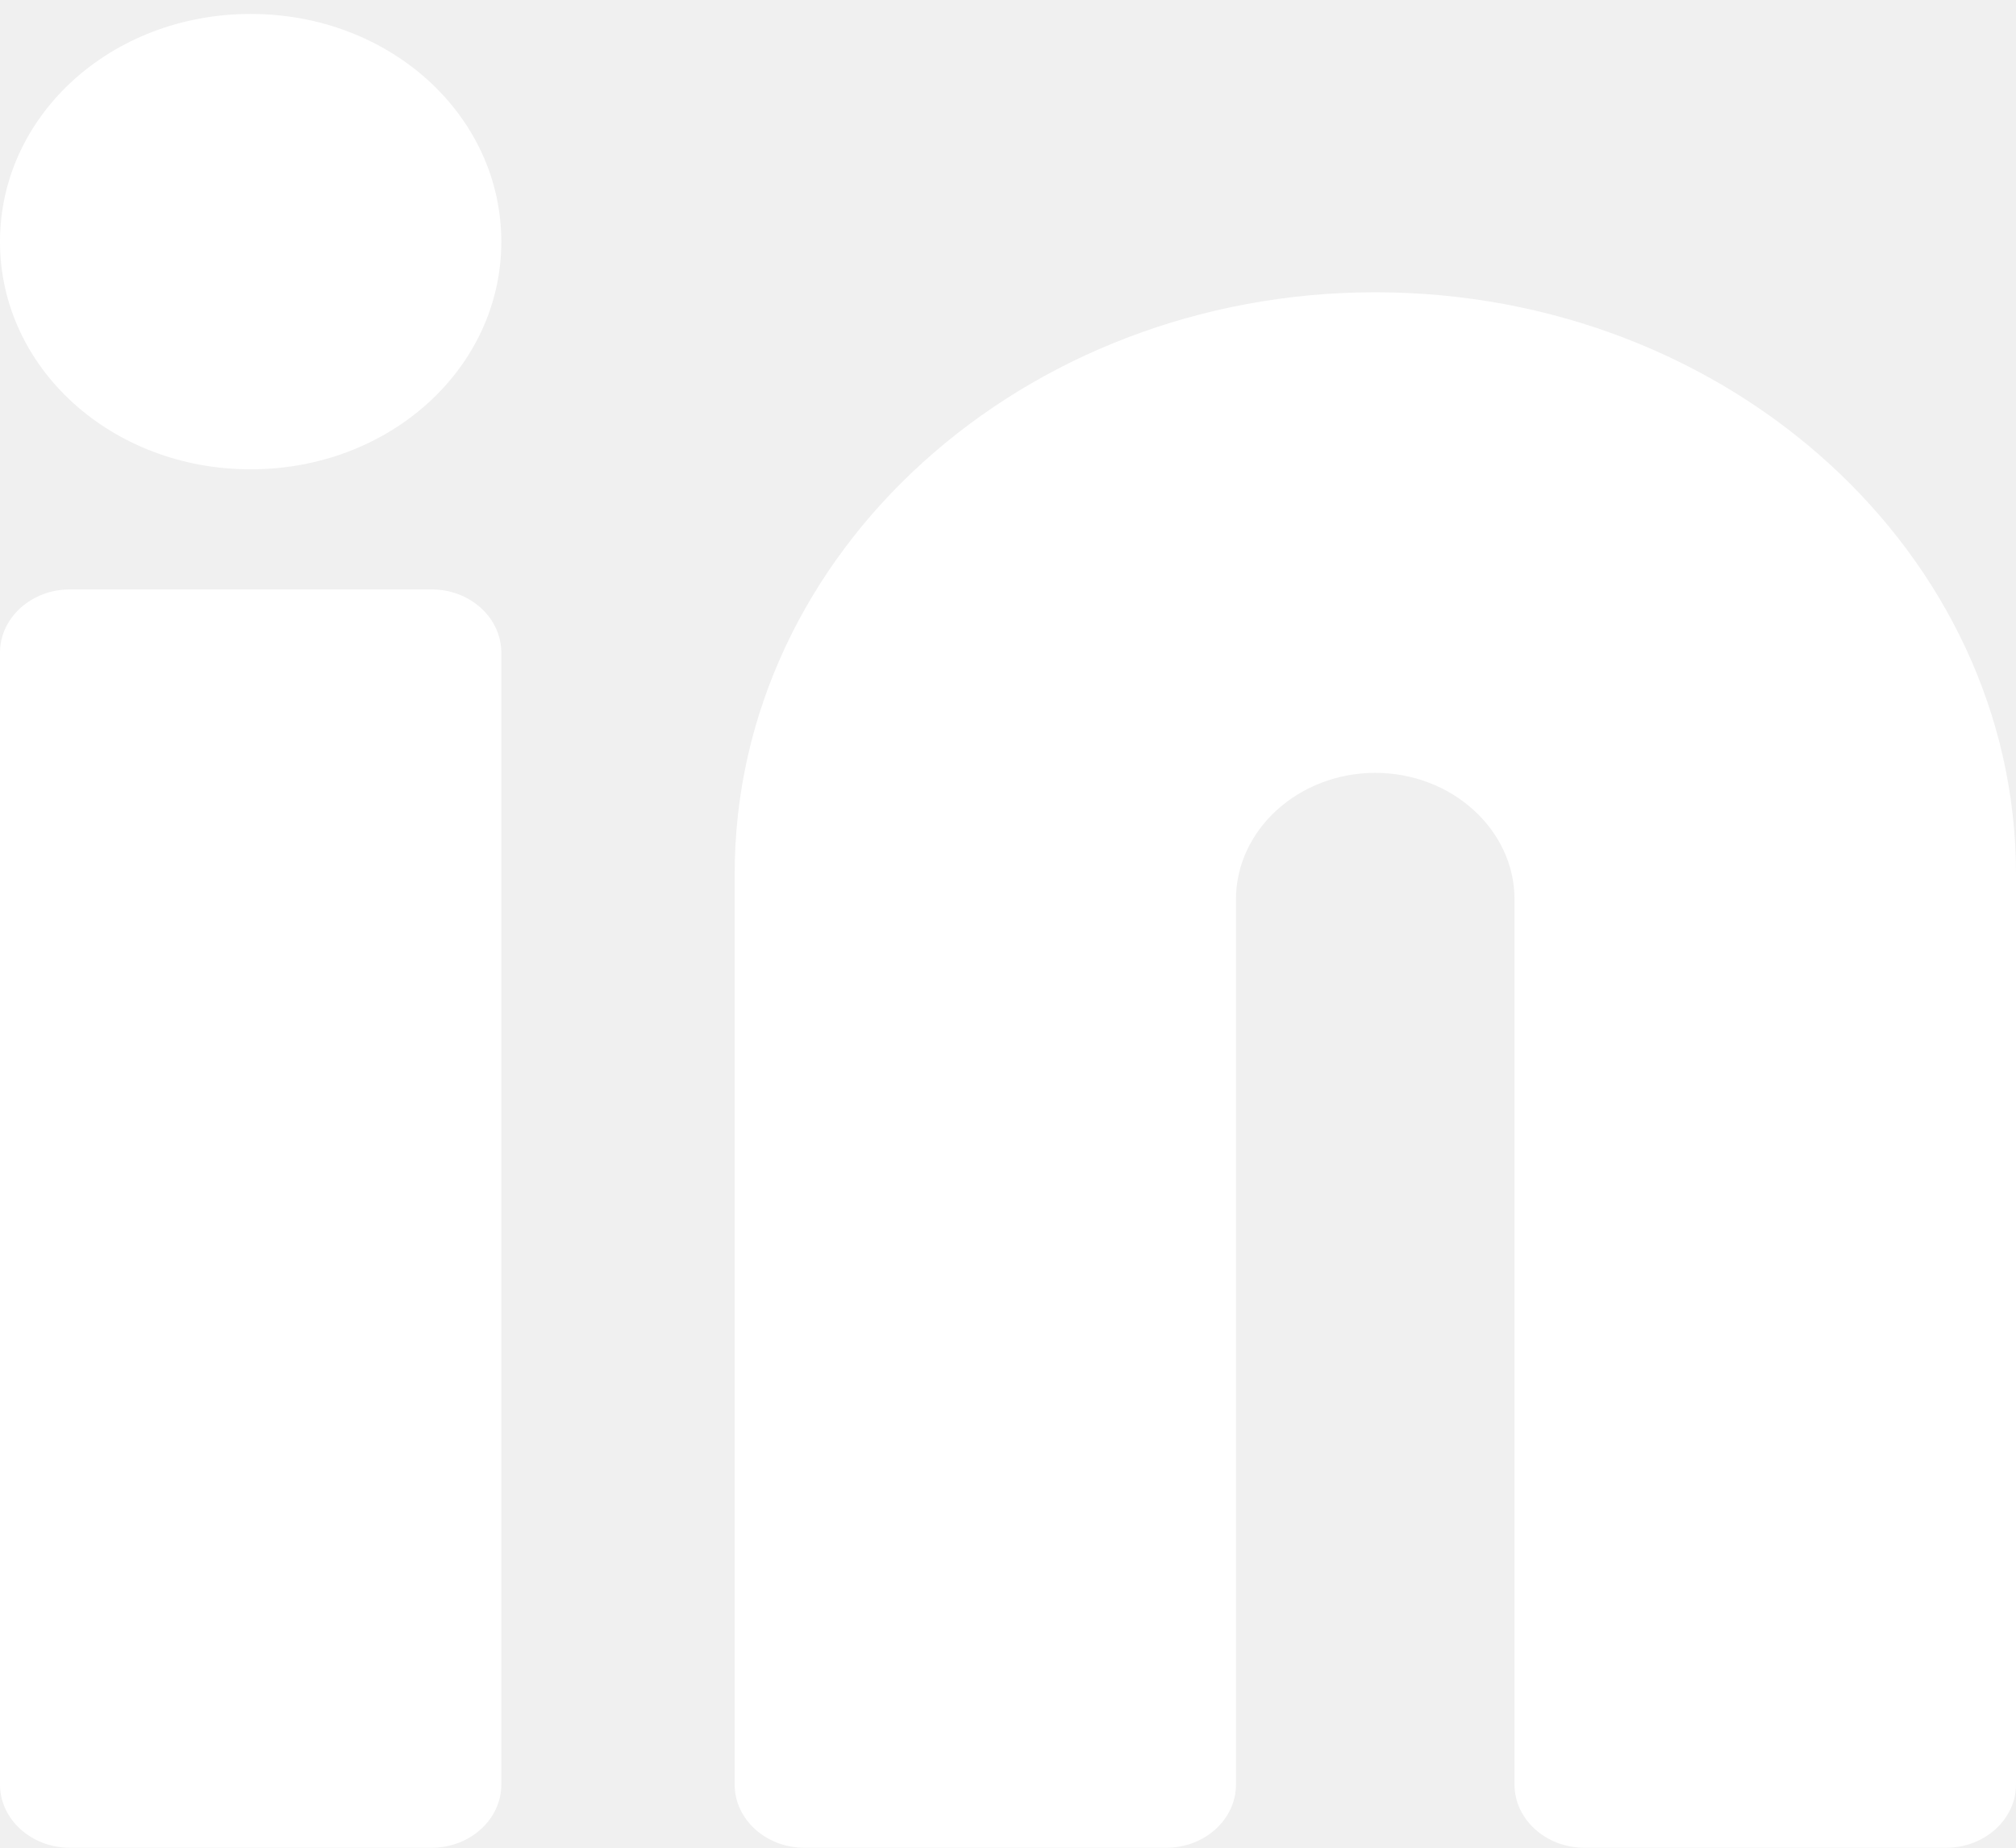
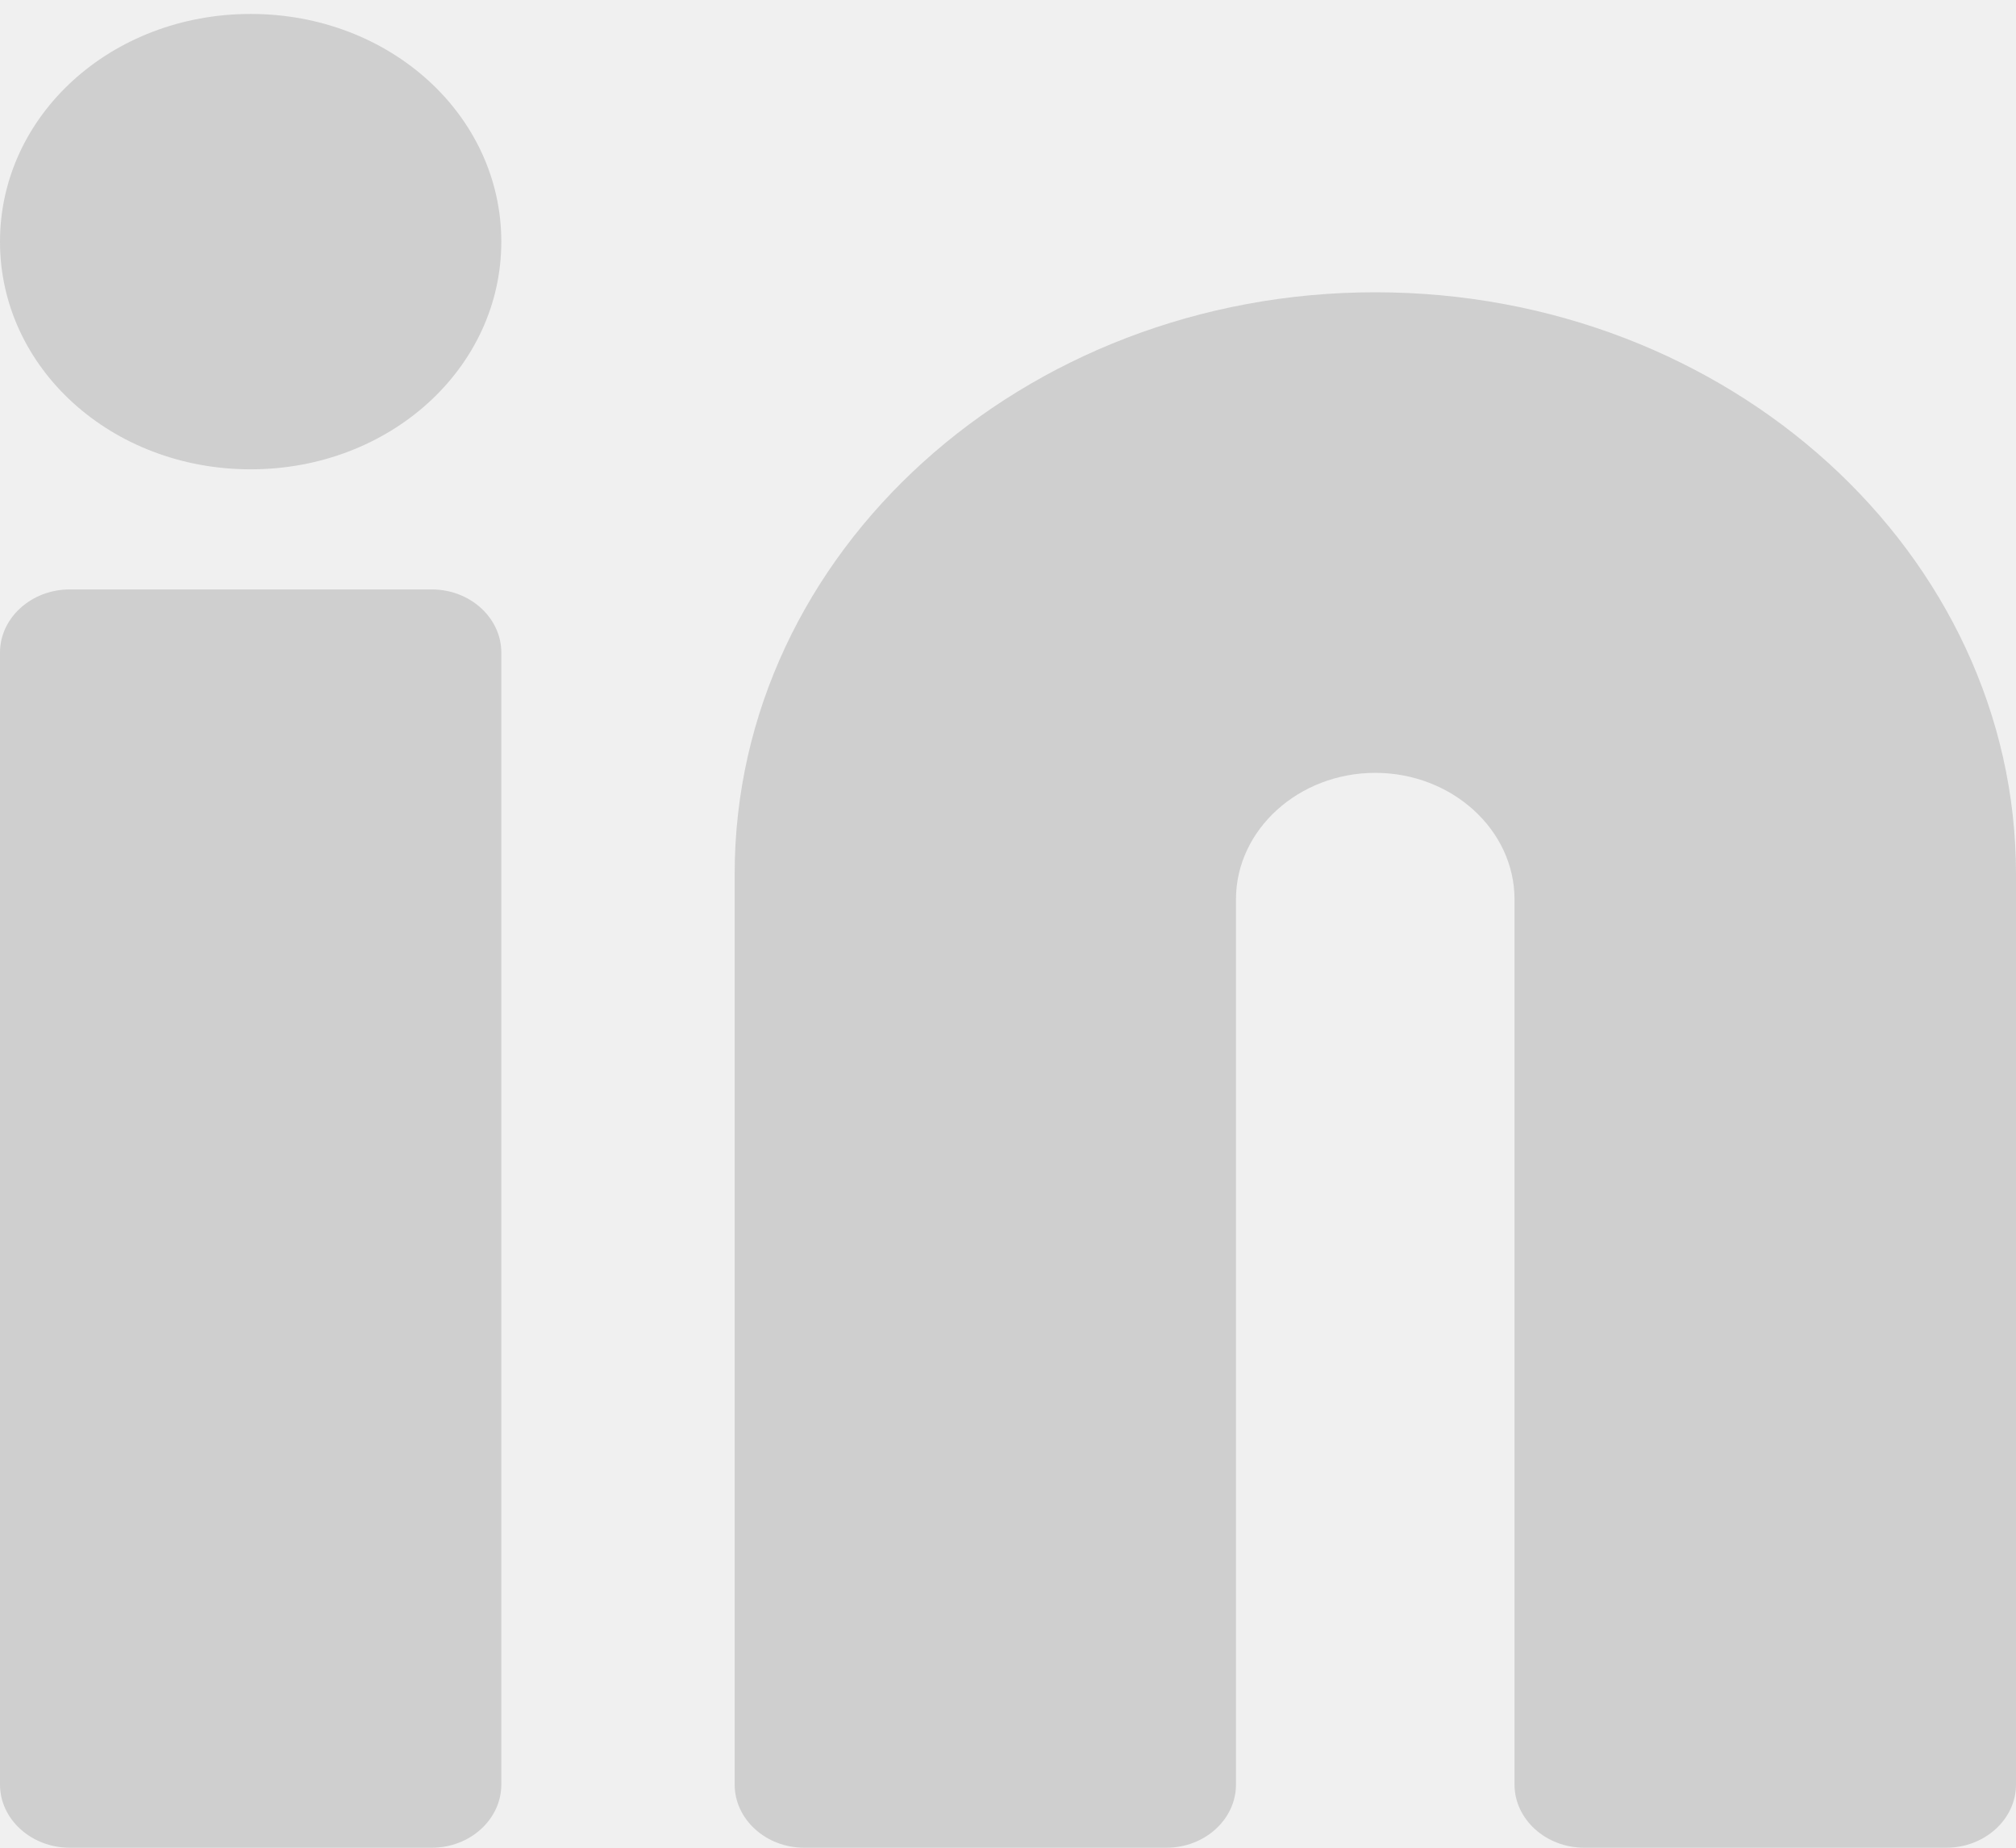
<svg xmlns="http://www.w3.org/2000/svg" width="12" height="11" viewBox="0 0 12 11" fill="none">
-   <path d="M8.186 1.74C6.093 1.74 4.373 3.283 4.373 5.203V10.624C4.373 10.831 4.559 11 4.787 11H6.943C7.171 11 7.357 10.831 7.357 10.624V5.354C7.357 4.94 7.73 4.601 8.186 4.601C8.642 4.601 9.015 4.94 9.015 5.354V10.624C9.015 10.831 9.202 11 9.43 11H11.585C11.813 11 12 10.831 12 10.624V5.203C12 3.302 10.3 1.74 8.186 1.74Z" fill="white" />
-   <path d="M1.492 0.083C0.663 0.083 0 0.686 0 1.439C0 2.191 0.663 2.794 1.492 2.794C2.321 2.794 2.984 2.191 2.984 1.439C2.984 0.686 2.321 0.083 1.492 0.083Z" fill="white" />
-   <path d="M2.57 3.509H0.415C0.187 3.509 0 3.678 0 3.885V10.624C0 10.831 0.187 11 0.415 11H2.57C2.798 11 2.984 10.831 2.984 10.624V3.885C2.984 3.678 2.798 3.509 2.57 3.509Z" fill="white" />
+   <path d="M8.186 1.74C6.093 1.74 4.373 3.283 4.373 5.203V10.624C4.373 10.831 4.559 11 4.787 11H6.943C7.171 11 7.357 10.831 7.357 10.624V5.354C7.357 4.94 7.73 4.601 8.186 4.601C8.642 4.601 9.015 4.94 9.015 5.354V10.624C9.015 10.831 9.202 11 9.43 11H11.585C11.813 11 12 10.831 12 10.624V5.203C12 3.302 10.3 1.74 8.186 1.74Z" fill="#CFCFCF" />
+   <path d="M1.492 0.083C0.663 0.083 0 0.686 0 1.439C0 2.191 0.663 2.794 1.492 2.794C2.321 2.794 2.984 2.191 2.984 1.439C2.984 0.686 2.321 0.083 1.492 0.083Z" fill="#CFCFCF" />
+   <path d="M2.57 3.509H0.415C0.187 3.509 0 3.678 0 3.885V10.624C0 10.831 0.187 11 0.415 11H2.57C2.798 11 2.984 10.831 2.984 10.624V3.885C2.984 3.678 2.798 3.509 2.57 3.509Z" fill="#CFCFCF" />
</svg>
